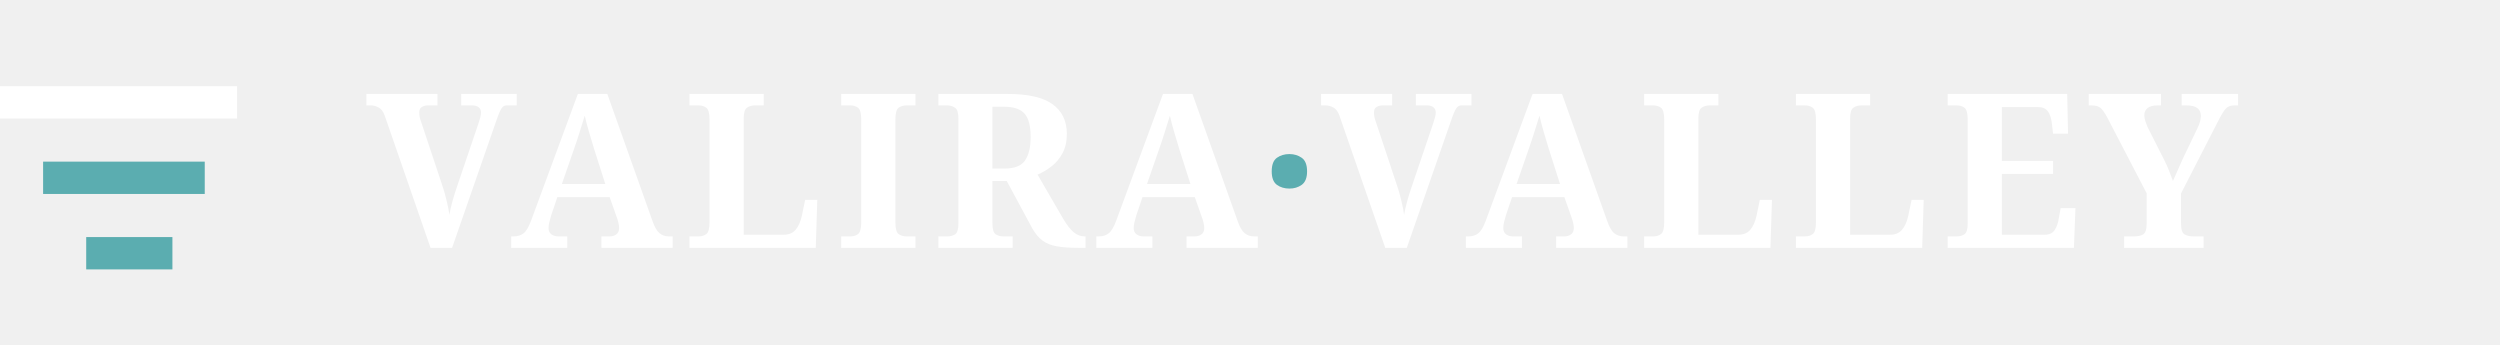
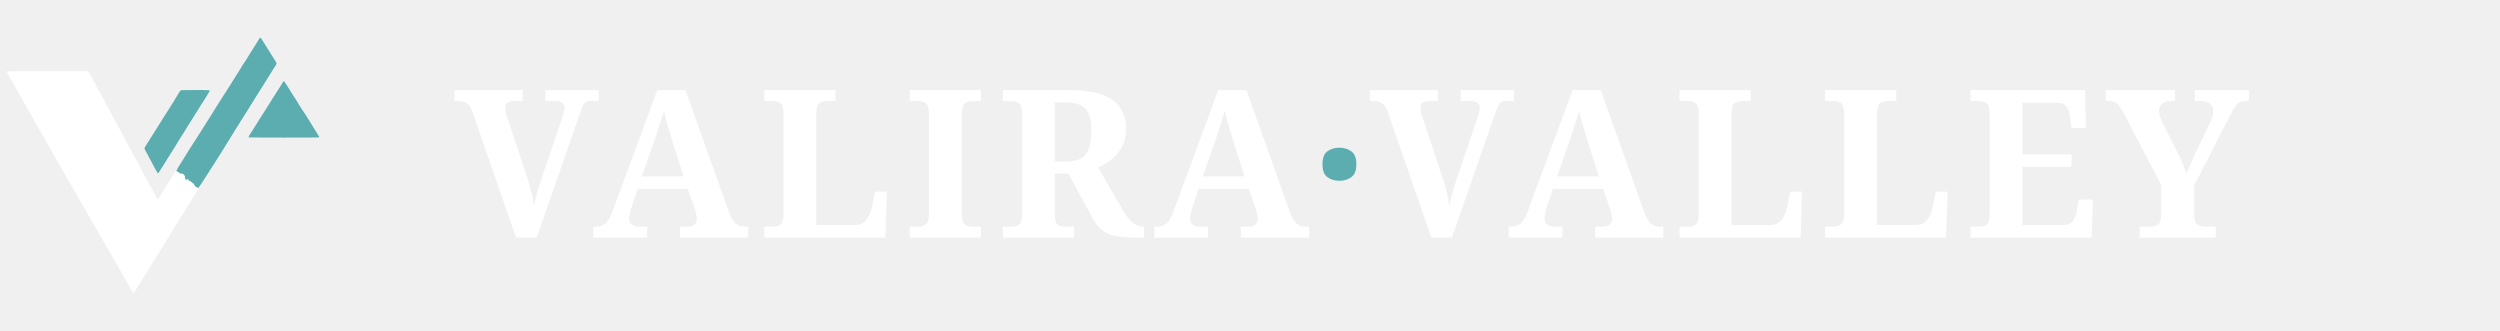
- <svg xmlns="http://www.w3.org/2000/svg" viewBox="0 0 232 32" width="232" height="32" role="img" aria-label="Valira Valley">
-   <rect x="0" y="8" width="22" height="3" fill="#ffffff" />
-   <rect x="4" y="15" width="15" height="3" fill="#5badb0" />
-   <rect x="8" y="22" width="8" height="3" fill="#5badb0" />
-   <text x="34" y="23" font-family="Fraunces,Georgia,serif" font-weight="900" font-size="20" letter-spacing="1" fill="#ffffff">VALIRA<tspan fill="#5badb0"> · </tspan>VALLEY</text>
+ <svg xmlns="http://www.w3.org/2000/svg" viewBox="0 0 242 32" width="242" height="32" role="img" aria-label="Valira Valley">
+   <g transform="translate(0 3) scale(0.04869)">
+     <path fill="#ffffff" d="M263.5 518.2C262.6 516.8 261.6 515.1 261.2 514.5C258.4 510.0 256.8 507.2 254.6 502.9C253.1 500.1 251.1 496.6 250.1 495.0C248.1 491.8 246.8 489.5 244.4 485.0C243.4 483.3 241.9 480.6 240.9 479.0C239.9 477.4 238.4 474.9 237.6 473.4C235.6 469.7 233.4 465.9 231.2 462.3C230.2 460.7 228.8 458.4 228.1 457.1C227.5 455.9 225.2 451.9 223.1 448.2C221.0 444.6 218.2 439.6 216.8 437.0C215.3 434.5 213.3 431.0 212.3 429.4C211.2 427.7 209.4 424.6 208.2 422.5C207.0 420.4 205.1 417.0 204.0 415.0C202.8 413.0 200.7 409.4 199.4 406.9C198.0 404.4 196.1 401.1 195.1 399.6C194.1 398.1 192.1 394.7 190.7 392.0C189.3 389.3 187.2 385.6 186.0 383.8C184.8 381.9 182.7 378.4 181.4 376.0C178.7 371.0 178.1 369.9 176.4 367.4C175.8 366.4 174.4 364.0 173.3 362.0C170.8 357.4 169.0 354.3 165.8 348.9C164.4 346.5 162.5 343.2 161.5 341.4C156.4 332.3 154.8 329.4 153.5 327.2C152.7 325.9 151.6 324.0 151.0 322.9C150.4 321.8 149.2 319.8 148.4 318.5C147.5 317.1 145.5 313.7 143.9 310.7C142.3 307.8 140.3 304.3 139.5 303.0C138.2 300.8 136.5 297.9 130.7 288.1C129.5 286.1 127.2 281.9 125.6 278.9C124.0 275.9 122.1 272.6 121.4 271.5C120.7 270.5 118.6 267.1 116.9 264.0C115.1 260.9 112.9 257.0 111.9 255.2C110.9 253.5 109.6 251.2 109.0 250.1C107.4 247.2 104.2 241.6 102.1 238.1C101.1 236.5 99.1 232.9 97.6 230.1C92.7 221.3 91.0 218.2 89.6 215.9C88.9 214.6 87.7 212.5 87.0 211.1C86.3 209.8 85.0 207.7 84.2 206.5C82.8 204.3 79.7 199.0 78.1 195.8C77.6 194.7 76.5 192.8 75.6 191.4C74.8 190.0 73.2 187.4 72.2 185.6C71.3 183.8 69.1 180.1 67.5 177.2C64.0 171.2 62.3 168.1 60.4 164.4C59.6 162.9 58.6 161.2 58.3 160.7C57.3 159.1 47.0 141.0 45.5 138.2C43.9 135.4 41.9 131.7 36.1 121.6C31.1 112.8 28.5 108.1 25.9 103.4C22.9 97.9 21.0 94.8 20.3 93.8C19.7 93.0 16.7 87.7 14.3 83.2C13.0 80.9 13.0 80.7 13.4 80.3C13.8 79.8 174.6 79.5 175.5 80.0C175.7 80.1 177.3 82.9 179.0 86.1C180.7 89.3 182.9 93.3 184.0 95.1C185.1 96.9 187.0 100.5 188.4 103.1C194.0 114.2 199.5 124.3 201.6 127.6C202.6 129.1 204.7 133.1 206.3 136.4C207.9 139.7 209.7 143.3 210.4 144.5C211.1 145.7 212.7 148.6 214.0 151.0C215.3 153.4 217.0 156.6 217.9 158.0C219.5 160.7 222.1 165.7 224.4 170.7C225.2 172.2 226.3 174.3 227.0 175.4C227.7 176.5 228.7 178.1 229.1 179.1C229.6 180.0 231.0 182.6 232.3 184.8C236.8 192.8 237.4 193.9 239.8 199.0C241.2 201.8 243.1 205.5 244.1 207.1C245.1 208.8 246.6 211.4 247.5 213.0C248.4 214.6 250.0 217.6 251.1 219.6C252.2 221.7 254.5 226.0 256.1 229.1C257.7 232.3 259.9 236.3 260.9 238.0C261.9 239.8 263.4 242.5 264.3 244.2C265.1 245.8 266.2 247.7 266.6 248.5C267.1 249.3 268.5 252.0 269.9 254.5C274.7 263.7 278.1 269.9 278.7 270.9C279.3 271.9 280.0 273.2 286.0 284.4C293.1 297.7 295.0 301.3 296.5 303.7C297.3 305.0 299.1 308.3 300.4 311.0C301.8 313.7 304.2 318.1 305.8 320.9C307.4 323.6 309.0 326.5 309.3 327.3C310.1 329.0 312.9 334.0 313.4 334.5C313.8 334.9 315.0 333.8 316.2 331.7C319.2 326.5 322.4 321.2 324.1 318.5C325.3 316.8 326.9 314.2 327.7 312.8C328.6 311.3 330.0 309.0 330.9 307.6C331.8 306.2 333.3 303.8 334.2 302.2C335.2 300.7 337.1 297.6 338.6 295.4C340.0 293.3 341.7 290.6 342.4 289.4C343.1 288.3 344.3 286.4 345.1 285.1C345.9 283.9 347.4 281.5 348.4 279.8C349.5 278.0 351.0 275.6 351.7 274.4C353.3 272.0 359.6 262.0 361.6 258.8C362.2 257.7 363.5 255.9 364.3 254.7C365.2 253.5 366.8 251.0 367.9 249.1C369.0 247.2 371.0 243.9 372.4 241.8C373.8 239.7 375.3 237.3 375.9 236.4C376.4 235.5 377.6 233.6 378.5 232.3C379.3 231.0 381.5 227.6 383.3 224.8C387.9 217.4 391.1 212.4 393.6 208.8C394.8 207.1 397.4 202.9 399.4 199.6C401.4 196.3 403.7 192.7 404.5 191.5C405.3 190.3 407.0 187.7 408.3 185.6C409.6 183.5 411.3 180.7 412.1 179.4C412.8 178.2 413.7 176.8 413.9 176.4C414.1 176.0 415.0 174.7 415.8 173.5C417.1 171.5 419.2 168.2 421.8 163.9C422.4 162.9 424.3 159.9 426.0 157.2C427.7 154.6 429.7 151.4 430.4 150.2C432.4 146.7 433.5 144.9 434.6 143.4C435.2 142.6 436.6 140.5 437.7 138.9C438.7 137.2 439.9 135.4 440.3 134.8C441.6 132.9 446.3 125.3 448.4 121.9C449.4 120.1 452.2 115.7 454.6 112.1C458.7 105.9 461.2 102.0 463.1 98.5C463.6 97.6 464.6 96.0 465.3 94.9C466.1 93.8 468.0 90.8 469.5 88.3C471.1 85.8 473.4 82.3 474.5 80.5C475.7 78.8 477.6 75.9 478.7 74.0C482.2 67.9 483.5 65.7 485.7 62.6C487.7 59.9 489.3 57.3 494.8 48.3C495.8 46.6 497.9 43.2 499.6 40.7C505.5 31.5 506.5 29.8 509.1 25.5C513.9 17.5 514.9 15.9 516.1 14.3C516.7 13.5 517.4 12.8 517.5 12.8C518.1 12.8 522.3 18.9 525.6 24.8C526.5 26.3 528.3 29.2 529.5 31.2C530.8 33.2 532.4 35.6 533.0 36.6C533.6 37.6 535.6 40.6 537.4 43.4C539.2 46.1 541.2 49.3 541.9 50.5C543.6 53.6 547.1 59.2 548.9 62.1C549.9 63.5 550.5 64.6 550.4 64.8C549.8 65.8 546.9 70.4 546.6 70.8C546.4 71.0 545.1 73.0 543.8 75.2C540.6 80.5 535.0 89.4 532.0 94.1C530.7 96.2 529.3 98.4 528.9 99.0C527.6 101.4 523.5 108.0 521.2 111.4C519.9 113.4 517.4 117.2 515.7 120.0C513.9 122.8 511.8 126.2 511.0 127.5C510.1 128.8 508.5 131.5 507.3 133.5C506.1 135.5 503.8 139.2 502.1 141.8C498.6 147.1 496.1 151.1 494.3 154.4C493.6 155.7 492.5 157.5 491.9 158.3C491.3 159.2 489.1 162.6 487.0 166.0C484.9 169.4 482.3 173.4 481.2 175.0C480.2 176.6 479.1 178.3 478.9 178.8C478.4 179.7 477.2 181.6 471.1 191.2C468.7 195.0 465.8 199.8 464.6 201.8C462.3 205.6 459.8 209.7 452.7 220.9C450.6 224.3 447.6 229.2 446.1 231.6C444.6 234.1 442.4 237.6 441.3 239.4C440.1 241.2 438.4 243.7 437.6 245.1C435.5 248.5 432.1 254.0 430.5 256.5C429.7 257.7 428.1 260.1 427.0 262.0C425.8 263.8 424.2 266.3 423.4 267.6C422.6 268.9 421.0 271.3 420.0 272.9C419.0 274.5 417.4 277.1 416.5 278.5C415.6 279.9 414.1 282.3 413.3 283.8C412.4 285.2 410.7 288.0 409.4 289.9C408.2 291.9 406.3 294.9 405.3 296.7C404.3 298.4 402.7 300.9 401.7 302.2C400.8 303.6 399.5 305.7 398.8 307.0C397.4 309.4 396.4 311.1 392.9 316.4C391.9 318.0 390.3 320.5 389.4 321.9C388.6 323.2 387.2 325.3 386.5 326.5C385.7 327.7 384.5 329.7 383.7 331.0C383.0 332.3 381.2 335.3 379.7 337.8C378.1 340.2 376.4 343.0 375.7 344.1C375.0 345.2 373.7 347.2 372.9 348.5C372.0 349.8 370.1 353.0 368.5 355.6C367.0 358.2 365.2 361.2 364.6 362.2C361.7 366.8 353.4 380.1 352.0 382.4C351.1 383.8 349.9 385.7 349.4 386.6C348.8 387.6 347.4 389.9 346.2 391.9C340.4 400.9 339.6 402.1 336.5 407.4C335.5 409.1 333.2 412.9 331.4 415.8C329.6 418.7 327.2 422.7 326.1 424.6C324.9 426.5 323.2 429.2 322.1 430.6C321.1 432.0 319.9 433.9 319.5 434.8C319.0 435.7 317.8 437.7 316.8 439.4C313.3 444.9 309.3 451.4 308.0 453.6C307.3 454.9 306.3 456.4 305.9 457.1C304.9 458.7 296.5 472.2 294.8 475.0C294.1 476.2 292.8 478.1 292.0 479.4C291.2 480.6 289.4 483.5 288.1 485.8C286.8 488.0 284.7 491.4 283.5 493.3C282.3 495.2 280.8 497.7 280.0 498.9C277.3 503.3 271.9 511.8 268.3 517.2C265.4 521.6 265.5 521.5 263.5 518.2ZM313.7 283.0C313.2 282.4 311.0 278.7 310.0 276.8C309.6 275.9 308.5 274.0 307.7 272.5C306.8 271.1 304.8 267.4 303.3 264.4C301.7 261.4 299.6 257.5 298.7 255.8C297.2 253.0 293.1 245.5 288.5 236.6C287.7 235.1 287.0 233.6 287.0 233.2C287.0 232.6 289.5 228.3 293.4 222.3C295.9 218.4 297.9 215.3 301.9 208.8C303.1 206.8 305.0 203.9 305.9 202.4C306.9 200.9 308.5 198.4 309.4 196.9C310.3 195.4 312.1 192.6 313.4 190.6C314.6 188.7 316.8 185.3 318.1 183.1C319.4 180.9 321.3 177.8 322.4 176.2C323.4 174.7 325.2 171.9 326.3 170.0C327.5 168.1 329.6 164.7 331.1 162.4C332.6 160.1 334.1 157.7 334.4 157.1C334.8 156.5 336.3 154.3 337.6 152.2C339.0 150.1 341.1 146.7 342.3 144.8C343.5 142.8 345.0 140.4 345.5 139.6C346.0 138.8 347.3 136.7 348.4 134.9C352.2 128.4 352.7 127.5 355.5 123.1C357.0 120.7 358.6 118.4 358.9 118.1C360.0 117.1 415.8 117.0 417.1 118.0C417.6 118.4 417.6 118.4 417.1 119.1C416.9 119.5 416.0 121.1 415.1 122.6C414.3 124.1 412.9 126.5 412.0 127.9C410.0 130.9 407.8 134.4 405.5 138.2C404.5 139.8 403.0 142.2 402.0 143.5C401.1 144.8 399.6 147.2 398.7 148.9C397.0 151.7 395.6 154.0 393.0 157.9C392.4 158.8 391.2 160.6 390.5 161.9C389.8 163.1 388.2 165.6 387.1 167.4C385.9 169.2 383.1 173.6 380.8 177.2C378.6 180.9 375.3 186.1 373.5 188.9C370.1 194.0 369.2 195.6 365.6 201.6C364.5 203.6 362.9 206.2 362.0 207.5C361.1 208.8 359.6 211.1 358.7 212.5C353.7 220.5 351.9 223.4 350.3 226.2C349.3 228.0 347.3 231.2 345.9 233.4C343.0 237.8 338.5 245.1 335.0 250.9C329.6 259.8 326.0 265.6 323.6 269.2C322.2 271.3 320.1 274.5 319.0 276.4C317.8 278.3 316.7 280.2 316.3 280.6C316.0 281.0 315.5 281.7 315.2 282.3C314.7 283.4 314.2 283.6 313.7 283.0ZM493.9 211.8C493.3 211.2 498.4 202.5 505.9 191.4C507.3 189.3 509.2 186.2 510.2 184.5C512.2 180.9 513.6 178.6 516.3 174.7C519.2 170.4 523.2 164.1 528.0 156.5C530.3 152.7 533.7 147.3 535.5 144.5C537.3 141.7 540.0 137.2 541.7 134.5C543.3 131.8 545.6 128.2 546.8 126.5C547.9 124.8 549.8 121.9 551.0 120.0C553.5 115.7 554.7 113.9 556.8 110.8C557.7 109.5 559.4 106.7 560.5 104.7C562.8 100.5 563.9 98.9 564.3 99.1C564.5 99.1 565.2 100.1 566.0 101.3C566.7 102.5 568.3 104.9 569.5 106.7C571.9 110.2 574.4 114.1 576.0 117.0C577.8 120.1 581.3 125.8 582.9 127.9C583.7 129.0 584.8 130.7 585.4 131.8C586.7 133.8 589.2 138.0 593.4 144.7C594.9 147.1 597.2 150.8 598.4 152.8C599.6 154.7 601.5 157.6 602.7 159.2C603.8 160.7 605.5 163.3 606.4 164.8C607.3 166.4 608.4 168.2 608.9 169.0C613.1 175.7 615.6 179.6 617.2 182.1C619.6 185.7 624.5 193.6 628.9 200.9C631.2 204.7 633.5 208.5 634.0 209.3C635.1 210.8 635.2 211.6 634.6 211.8C634.1 212.1 494.1 212.0 493.9 211.8Z" />
+     <path fill="#5badb0" d="M393.6 312.4C393.4 312.3 393.2 312.0 393.2 311.9C393.2 311.3 391.7 310.4 388.9 309.6C388.3 309.4 388.1 309.1 387.8 308.4C387.6 307.8 387.0 306.8 386.5 306.1C385.9 305.4 385.5 304.7 385.5 304.3C385.5 303.4 384.8 302.8 383.9 302.8C383.4 302.8 382.8 302.3 381.7 301.3C378.5 298.5 377.8 298.0 376.5 298.0C375.2 298.0 374.8 297.6 375.1 296.4C375.2 295.9 375.1 295.6 374.5 295.1C373.5 294.3 373.5 294.3 371.8 295.2C370.9 295.7 370.1 296.0 369.9 296.0C369.3 296.0 368.4 294.7 368.6 294.0C368.7 293.6 368.5 292.9 368.0 292.2C367.4 291.1 367.4 291.0 367.7 290.2C368.1 289.0 367.7 287.9 365.8 286.0C363.9 283.9 363.1 283.6 360.2 283.4C357.3 283.2 356.8 283.0 355.7 281.5C355.2 280.8 354.4 280.2 354.0 280.0C353.6 279.9 352.9 279.6 352.5 279.5C351.4 279.1 350.5 278.3 350.5 277.8C350.5 277.4 352.3 274.2 354.3 270.9C354.9 270.0 356.8 266.9 358.5 264.1C360.2 261.2 362.6 257.5 363.8 255.8C365.0 254.0 366.2 252.1 366.5 251.5C367.4 249.7 370.7 244.4 373.1 240.7C375.4 237.2 377.2 234.5 382.9 225.2C387.3 218.2 390.3 213.7 393.2 209.3C394.5 207.4 397.4 202.9 399.5 199.4C401.6 195.9 404.1 191.9 405.1 190.6C406.0 189.2 408.7 185.0 411.0 181.2C413.3 177.5 415.6 173.7 416.2 172.9C416.7 172.1 418.6 169.1 420.3 166.4C421.9 163.6 424.6 159.3 426.2 156.9C427.8 154.4 429.8 151.3 430.5 150.0C431.2 148.7 432.8 146.2 434.0 144.4C438.4 137.9 444.6 128.1 448.4 121.9C449.4 120.1 452.1 115.9 454.4 112.5C459.0 105.6 461.4 101.7 462.5 99.5C462.9 98.7 464.2 96.5 465.5 94.7C466.7 92.9 468.7 89.7 469.9 87.8C471.1 85.8 473.4 82.3 474.9 80.0C476.4 77.7 478.3 74.7 479.1 73.2C481.9 68.2 483.1 66.4 485.4 63.1C487.7 59.8 490.7 55.2 493.4 50.6C494.2 49.2 496.3 45.8 498.1 43.0C499.9 40.2 502.2 36.6 503.1 35.1C504.1 33.6 505.6 31.3 506.4 29.9C507.3 28.6 509.2 25.4 510.7 22.9C514.9 15.7 516.6 13.2 517.5 13.2C518.4 13.2 521.4 17.5 525.3 24.3C527.3 27.7 528.4 29.5 535.2 39.9C539.1 46.0 541.1 49.2 543.9 53.9C545.1 55.9 547.0 59.1 548.2 60.9C550.7 64.8 550.7 64.4 548.2 68.2C547.1 70.0 544.8 73.5 543.2 76.1C539.0 83.0 533.0 92.7 531.8 94.4C531.3 95.2 529.2 98.6 527.1 102.0C525.1 105.4 522.9 109.0 522.1 110.0C521.4 111.0 519.1 114.6 517.1 117.9C515.0 121.2 512.4 125.3 511.2 127.1C510.0 128.9 508.3 131.7 507.4 133.4C506.4 135.0 504.4 138.2 502.9 140.5C499.9 145.1 496.2 151.0 494.4 154.2C493.7 155.4 492.5 157.3 491.8 158.5C491.0 159.7 488.7 163.2 486.8 166.4C484.8 169.5 482.3 173.4 481.2 175.0C480.2 176.6 479.1 178.4 478.8 178.9C478.5 179.5 476.8 182.3 475.0 185.1C473.3 187.9 470.4 192.4 468.6 195.2C466.8 198.1 464.5 201.8 463.5 203.6C461.3 207.4 458.7 211.6 457.0 214.1C455.2 216.8 448.7 227.3 445.9 232.0C444.5 234.3 442.7 237.1 441.9 238.4C440.5 240.5 437.6 245.0 435.4 248.8C434.9 249.6 433.5 251.8 432.3 253.6C431.1 255.4 429.5 258.1 428.6 259.5C427.7 260.9 426.2 263.2 425.4 264.5C424.5 265.8 422.6 268.7 421.2 271.0C418.4 275.5 418.2 275.7 414.9 281.1C413.7 283.0 411.8 285.9 410.7 287.5C409.7 289.1 407.4 292.8 405.5 295.7C403.7 298.6 401.6 301.8 400.8 302.9C400.0 304.0 399.0 305.4 398.6 306.1C397.7 307.7 395.5 311.2 394.7 312.1C394.1 312.8 394.0 312.9 393.6 312.4Z" />
+     <path fill="#5badb0" d="M494.4 211.6C494.2 211.4 494.0 211.1 494.0 210.9C494.0 210.0 501.4 197.9 506.6 190.2C507.6 188.8 509.3 186.2 510.2 184.4C511.2 182.6 513.4 179.0 515.1 176.5C520.5 168.3 523.1 164.3 527.6 157.0C534.9 145.4 536.8 142.2 538.3 139.9C539.1 138.7 540.9 135.8 542.4 133.4C543.8 130.9 545.9 127.7 547.0 126.2C548.0 124.6 549.7 122.1 550.6 120.5C551.6 118.9 553.7 115.5 555.4 113.0C557.0 110.5 559.4 106.6 560.7 104.4C563.1 100.1 563.9 99.2 564.7 99.8C565.5 100.3 573.3 112.2 576.0 117.0C577.8 120.2 581.0 125.3 582.5 127.4C583.3 128.5 585.4 131.8 587.3 134.8C589.1 137.7 591.5 141.6 592.6 143.4C593.8 145.2 596.0 148.8 597.6 151.5C599.2 154.2 601.5 157.6 602.7 159.2C603.8 160.7 605.5 163.2 606.4 164.7C608.9 169.0 614.9 178.7 617.5 182.5C619.1 184.9 624.6 193.7 628.1 199.6C630.0 202.8 632.3 206.5 633.2 207.9C634.8 210.6 635.1 211.3 634.3 211.7C633.4 212.2 494.9 212.1 494.4 211.6Z" />
+     <path fill="#5badb0" d="M313.4 282.4C313.1 282.1 312.2 280.7 311.4 279.2C310.6 277.8 309.2 275.3 308.3 273.8C307.4 272.2 304.9 267.6 302.9 263.6C300.8 259.6 298.6 255.5 298.1 254.6C297.2 253.1 293.7 246.6 288.5 236.6C287.7 235.1 287.0 233.6 287.0 233.2C287.0 232.6 289.8 227.8 292.7 223.4C293.7 222.0 295.1 219.8 295.8 218.6C297.9 215.2 302.8 207.3 305.6 202.9C307.0 200.7 308.9 197.6 309.9 196.1C310.8 194.6 312.4 192.1 313.4 190.6C314.4 189.1 316.3 186.0 317.7 183.8C319.1 181.5 321.1 178.2 322.2 176.5C323.3 174.8 324.8 172.4 325.5 171.2C326.2 170.1 327.6 167.9 328.5 166.5C329.4 165.1 331.2 162.3 332.4 160.4C333.6 158.4 336.0 154.7 337.8 152.0C339.5 149.3 341.3 146.6 341.6 145.9C342.0 145.2 343.7 142.5 345.3 140.0C346.9 137.5 348.9 134.0 349.9 132.4C350.8 130.8 352.3 128.2 353.3 126.7C354.3 125.1 355.7 122.8 356.6 121.4C357.4 120.1 358.4 118.7 358.9 118.3L359.7 117.6L377.2 117.4C395.5 117.2 415.8 117.4 416.6 117.8C417.6 118.3 416.5 120.8 411.3 128.9C409.7 131.3 407.5 134.9 406.3 136.9C405.2 138.8 403.4 141.6 402.3 143.1C401.3 144.5 399.7 147.1 398.7 148.8C397.8 150.4 395.8 153.6 394.4 155.7C393.0 157.9 391.3 160.5 390.7 161.5C390.1 162.5 388.6 165.1 387.2 167.1C385.9 169.2 382.8 174.0 380.4 177.9C378.0 181.8 374.7 187.0 373.1 189.5C369.9 194.5 368.8 196.2 365.6 201.7C364.4 203.7 363.0 206.0 362.4 206.8C360.5 209.6 352.8 221.8 350.4 226.1C349.4 227.8 347.1 231.5 345.2 234.5C341.8 239.7 339.3 243.6 334.8 251.1C329.3 260.1 325.9 265.6 323.5 269.2C322.1 271.3 320.2 274.3 319.3 275.8C315.3 282.6 314.5 283.5 313.4 282.4Z" />
+   </g>
+   <text x="44" y="23" font-family="Fraunces,Georgia,serif" font-weight="900" font-size="20" letter-spacing="1" fill="#ffffff">VALIRA<tspan fill="#5badb0"> · </tspan>VALLEY</text>
</svg>
